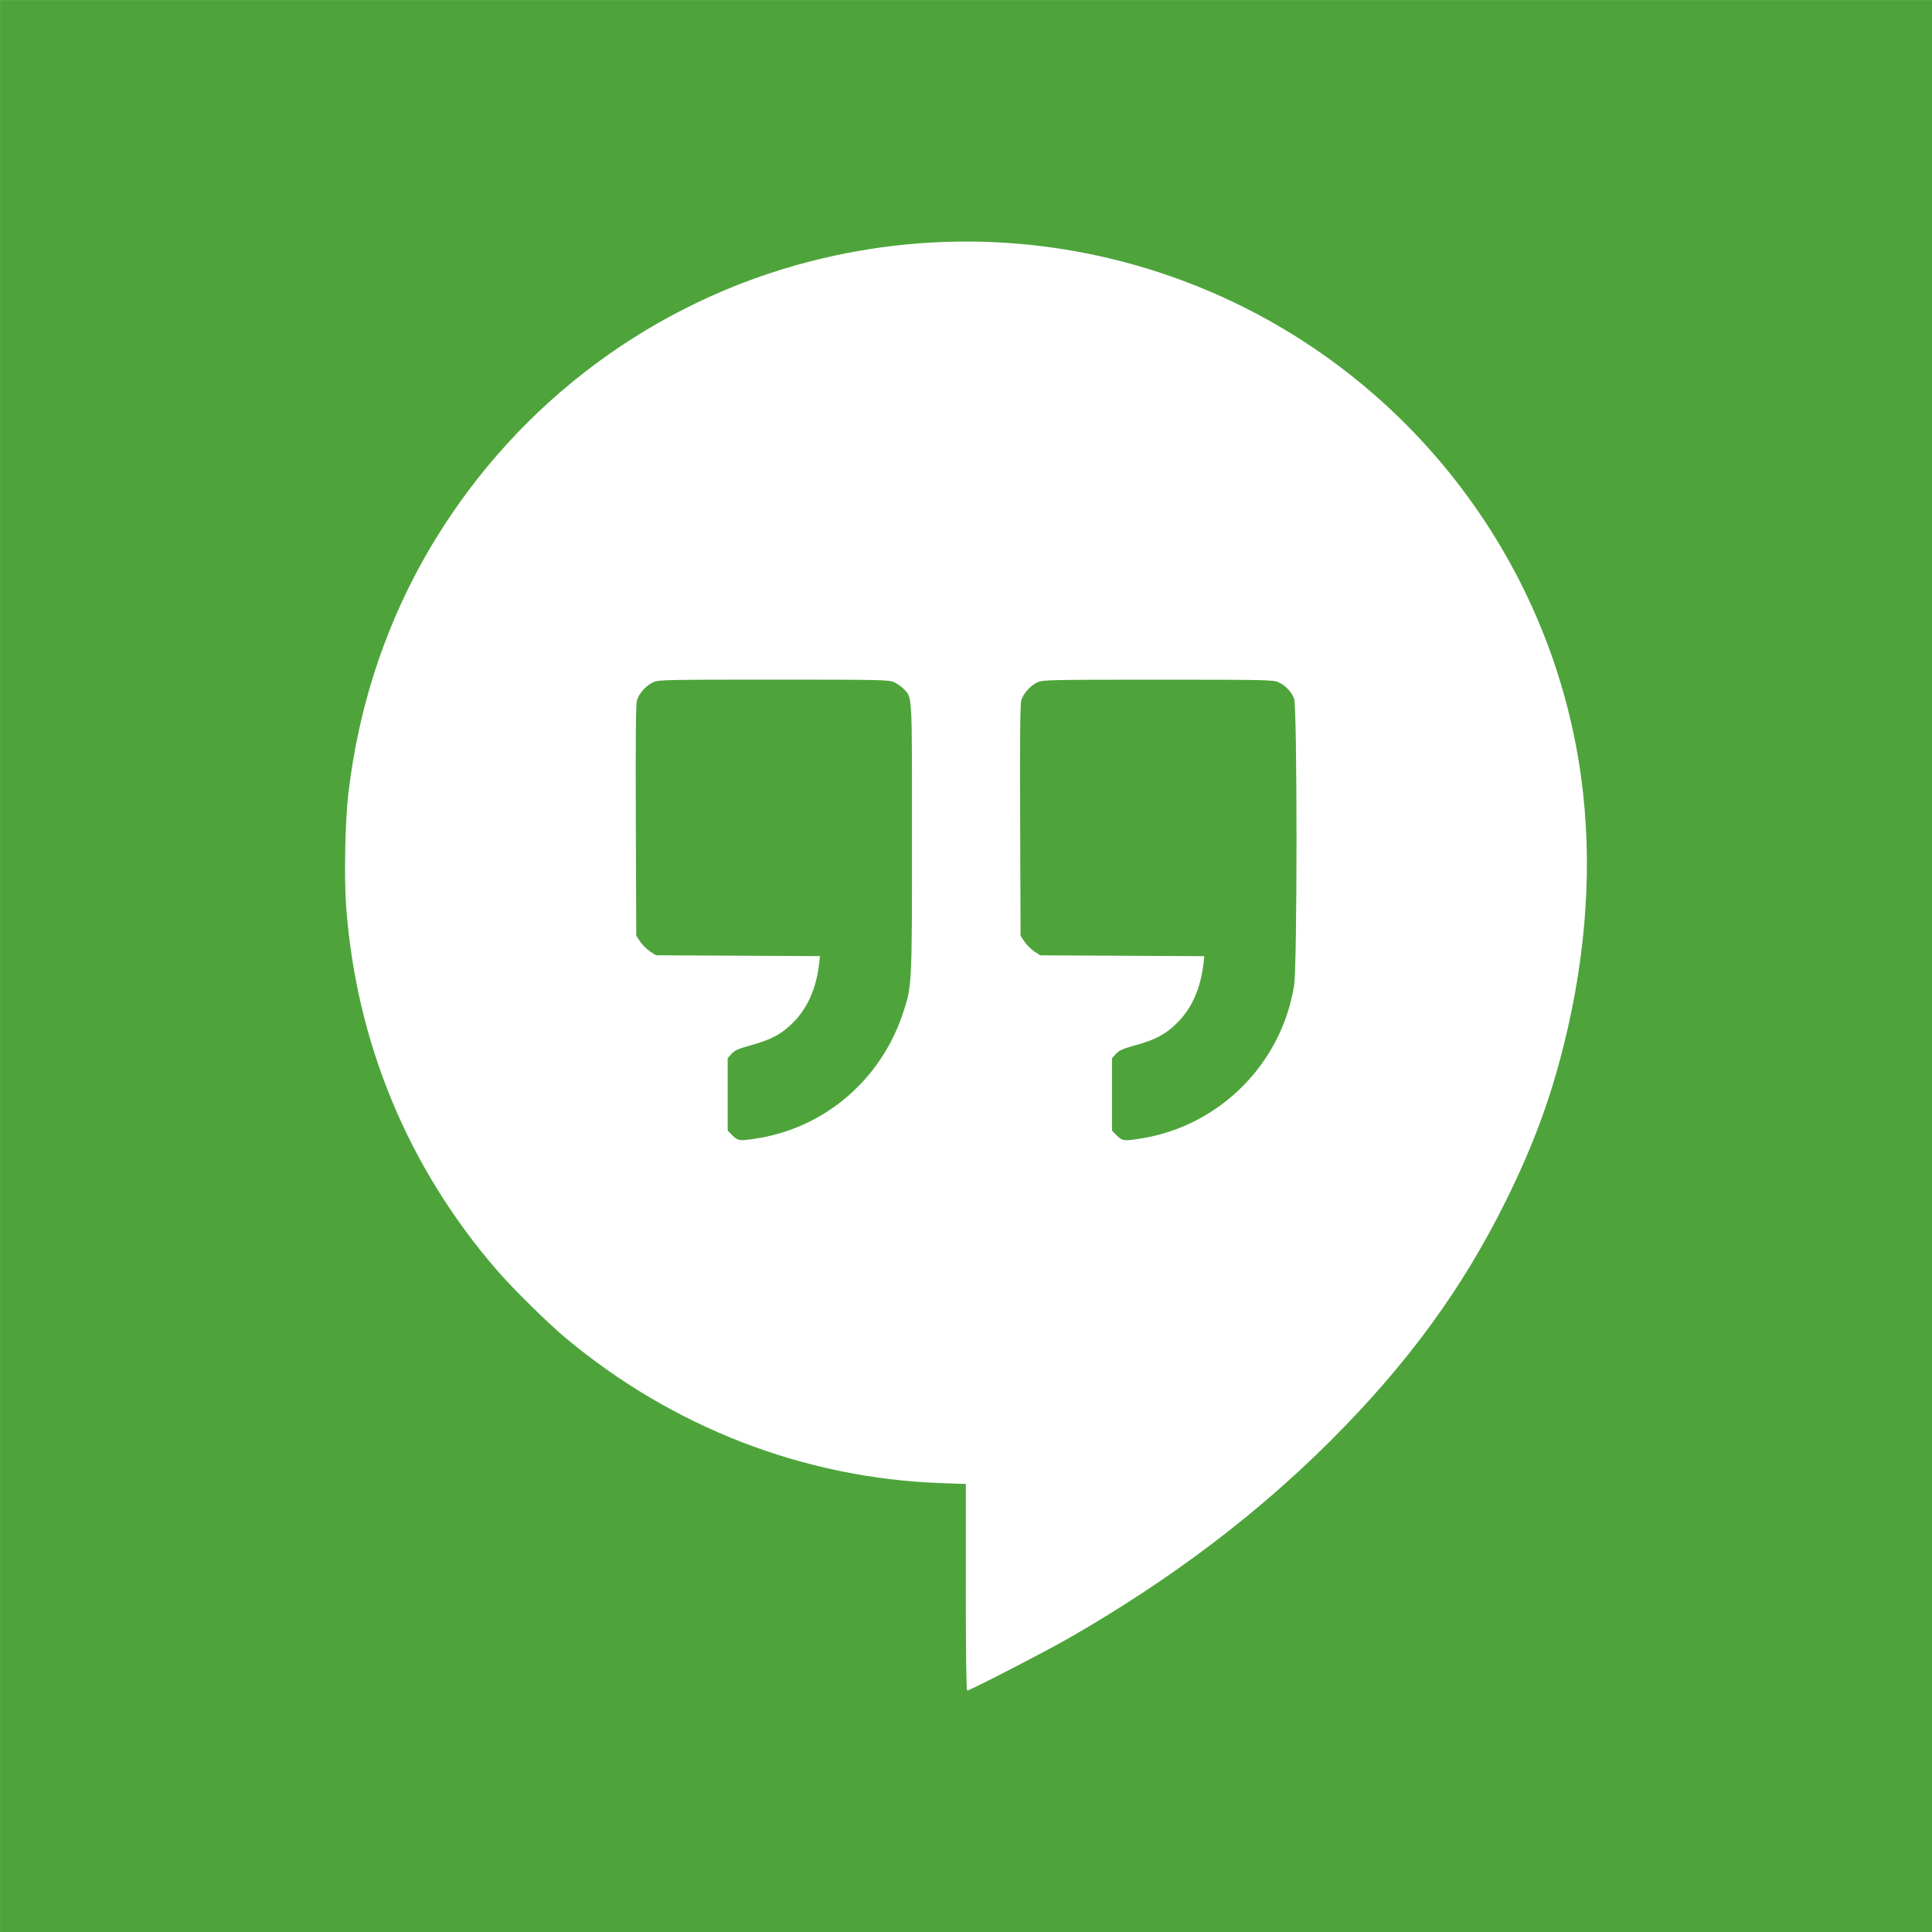
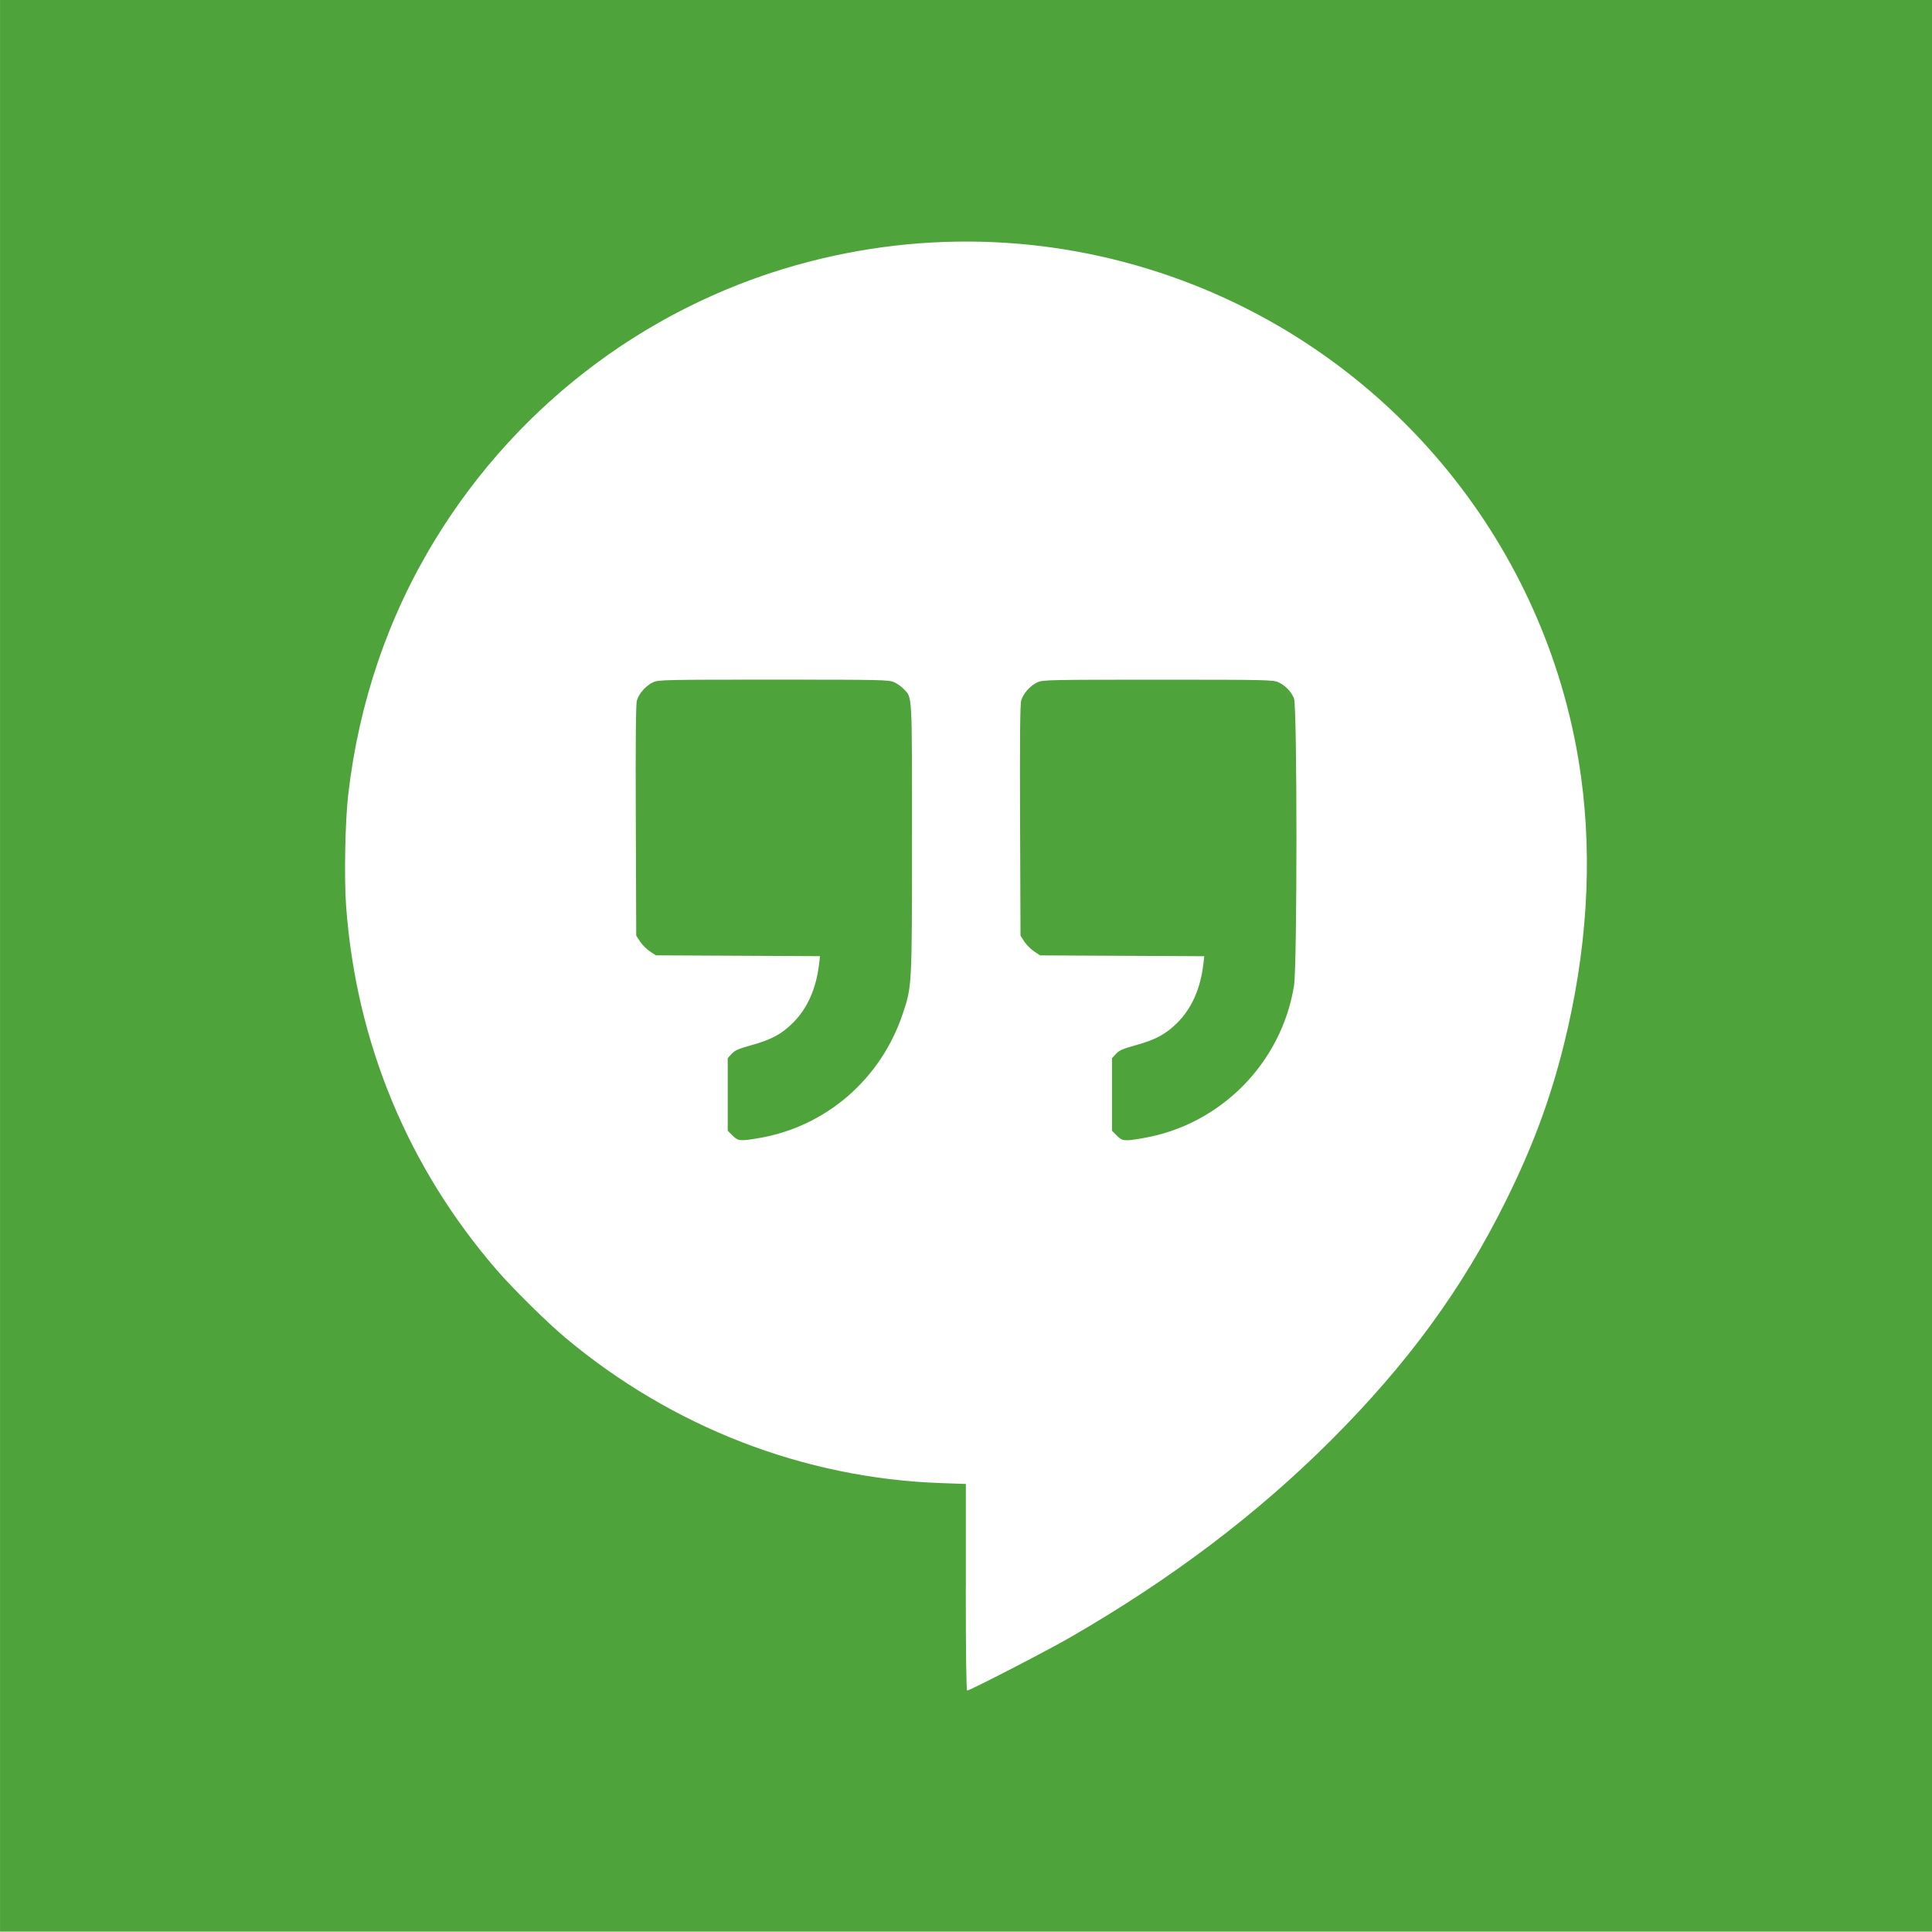
- <svg xmlns="http://www.w3.org/2000/svg" width="40" height="40" id="svg4676" version="1.1">
-   <defs id="defs4678" />
-   <g id="layer1" transform="translate(0,-1012.362)">
-     <g style="fill:#4ea43b;fill-opacity:1" transform="matrix(2,0,0,2,528.2787,-2165.067)" id="g8426">
-       <rect style="fill:#4ea43b;fill-opacity:1;stroke:none" id="rect8428" width="20" height="20" x="-264.139" y="1588.715" />
-       <g style="fill:#4ea43b;fill-opacity:1" id="g24637-9-0-6-5" transform="matrix(0.5440322,0,0,0.5440322,-273.825,1591.215)">
-         <rect style="fill:#4ea43b;fill-opacity:1;stroke:none" id="rect4928-5-4-8-7-9" width="15.72" height="11.372" x="27.189" y="5.583" />
-         <path style="fill:#ffffff;fill-opacity:1" d="m 36.182,25.606 0,-1.965 -0.479,-0.017 c -2.601,-0.092 -5.11,-1.064 -7.143,-2.767 -0.343,-0.287 -0.999,-0.934 -1.302,-1.285 -1.695,-1.959 -2.68,-4.339 -2.869,-6.934 -0.039,-0.529 -0.018,-1.611 0.041,-2.118 0.204,-1.755 0.763,-3.393 1.659,-4.856 1.611,-2.633 4.173,-4.53 7.145,-5.29 2.432,-0.623 4.965,-0.465 7.291,0.453 3.963,1.565 6.788,5.155 7.364,9.362 0.221,1.614 0.11,3.336 -0.328,5.094 -0.261,1.049 -0.589,1.931 -1.102,2.968 -0.829,1.676 -1.869,3.1 -3.33,4.56 -1.416,1.415 -3.044,2.645 -4.965,3.751 -0.447,0.258 -1.905,1.01 -1.957,1.01 -0.016,0 -0.026,-0.723 -0.026,-1.965 z m -3.937,-8.546 c 1.277,-0.219 2.32,-1.121 2.737,-2.367 0.175,-0.525 0.175,-0.511 0.175,-3.344 0,-2.798 0.008,-2.66 -0.157,-2.835 -0.04,-0.043 -0.121,-0.1 -0.181,-0.128 -0.102,-0.047 -0.223,-0.05 -2.293,-0.05 -2.056,0 -2.192,0.003 -2.293,0.049 -0.135,0.061 -0.272,0.214 -0.31,0.347 -0.021,0.071 -0.027,0.763 -0.021,2.289 l 0.008,2.187 0.074,0.112 c 0.041,0.062 0.125,0.146 0.187,0.187 l 0.112,0.074 1.562,0.008 1.562,0.008 -0.018,0.154 c -0.057,0.469 -0.222,0.839 -0.497,1.113 -0.217,0.217 -0.412,0.322 -0.797,0.428 -0.239,0.066 -0.311,0.098 -0.371,0.164 l -0.074,0.082 0,0.69 0,0.69 0.092,0.092 c 0.107,0.107 0.141,0.11 0.504,0.048 z m 7.312,0 c 1.47,-0.252 2.631,-1.424 2.87,-2.897 0.063,-0.387 0.062,-5.321 0,-5.471 -0.056,-0.133 -0.163,-0.244 -0.295,-0.305 -0.102,-0.047 -0.223,-0.05 -2.293,-0.05 -2.056,0 -2.192,0.003 -2.293,0.049 -0.135,0.061 -0.272,0.214 -0.31,0.347 -0.021,0.071 -0.027,0.763 -0.021,2.289 l 0.008,2.187 0.074,0.112 c 0.041,0.062 0.125,0.146 0.187,0.187 l 0.112,0.074 1.562,0.008 1.562,0.008 -0.018,0.154 c -0.057,0.469 -0.222,0.839 -0.497,1.113 -0.217,0.217 -0.412,0.322 -0.797,0.428 -0.239,0.066 -0.311,0.098 -0.371,0.164 l -0.074,0.082 0,0.69 0,0.69 0.092,0.092 c 0.107,0.107 0.141,0.11 0.504,0.048 z" id="path4912-7-0-1-4-2" />
-       </g>
+ <svg xmlns="http://www.w3.org/2000/svg" viewBox="0 0 40 40">
+   <g fill="#4ea43b">
+     <g transform="matrix(2 0 0 2 528.2787 -3177.429)">
+       <path d="m-264.139,1588.71h20v20h-20z" />
+     </g>
+     <g transform="matrix(1.08806 0 0 1.08806 -19.37137 5)">
+       <path d="m27.189,5.583h15.72v11.372h-15.72z" />
+       <path fill="#fff" d="m36.182,25.607 0-1.965-.479-.017c-2.601-.092-5.11-1.064-7.143-2.767-.343-.287-.999-.934-1.302-1.285-1.695-1.959-2.68-4.339-2.869-6.934-.039-.529-.018-1.611 .041-2.118 .204-1.756 .763-3.393 1.659-4.856 1.611-2.633 4.173-4.53 7.145-5.29 2.432-.623 4.965-.465 7.291,.453 3.963,1.565 6.788,5.155 7.364,9.362 .221,1.614 .11,3.336-.328,5.094-.262,1.049-.589,1.931-1.102,2.968-.829,1.676-1.869,3.1-3.33,4.56-1.417,1.415-3.044,2.644-4.965,3.751-.447,.258-1.905,1.01-1.957,1.01-.016,0-.026-.723-.026-1.965zm-3.937-8.546c1.277-.219 2.32-1.121 2.737-2.367 .175-.525 .175-.511 .175-3.344 0-2.798 .008-2.66-.157-2.835-.04-.043-.121-.1-.181-.128-.102-.047-.223-.05-2.293-.05-2.056,0-2.192,.003-2.293,.049-.135,.061-.272,.214-.31,.347-.021,.071-.027,.763-.021,2.289l.008,2.187 .074,.113c.041,.062 .125,.146 .187,.187l.112,.074 1.562,.008 1.562,.008-.018,.154c-.057,.469-.222,.839-.496,1.113-.217,.217-.412,.322-.797,.428-.239,.066-.311,.098-.371,.164l-.074,.082v.69 .69l.092,.092c.107,.107 .141,.11 .504,.048zm7.311,0c1.47-.252 2.631-1.425 2.87-2.897 .063-.387 .062-5.321 0-5.471-.056-.133-.163-.244-.295-.305-.102-.047-.223-.05-2.293-.05-2.056,0-2.192,.003-2.293,.049-.135,.061-.272,.214-.31,.347-.021,.071-.027,.763-.021,2.289l.008,2.187 .074,.113c.041,.062 .125,.146 .187,.187l.112,.074 1.562,.008 1.562,.008-.018,.154c-.057,.469-.222,.839-.496,1.113-.217,.217-.412,.322-.797,.428-.239,.066-.311,.098-.371,.164l-.074,.082v.69 .69l.092,.092c.107,.107 .141,.11 .504,.048z" />
    </g>
  </g>
</svg>
